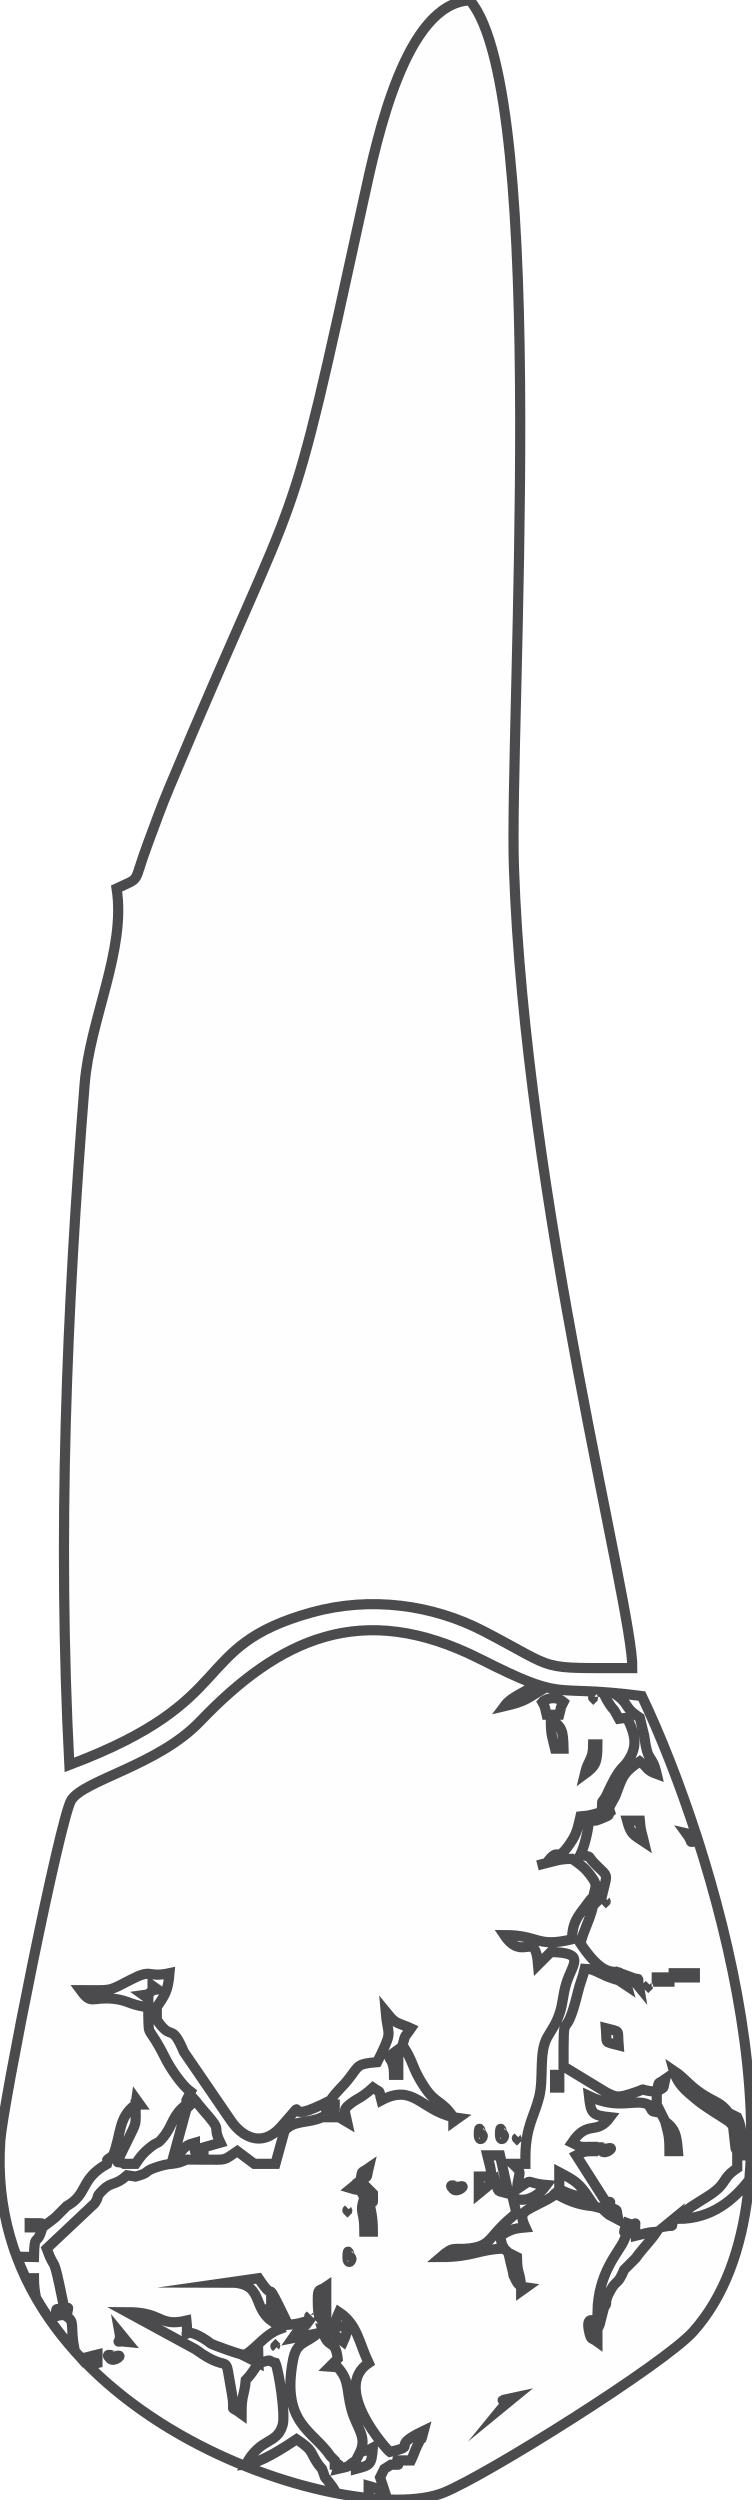
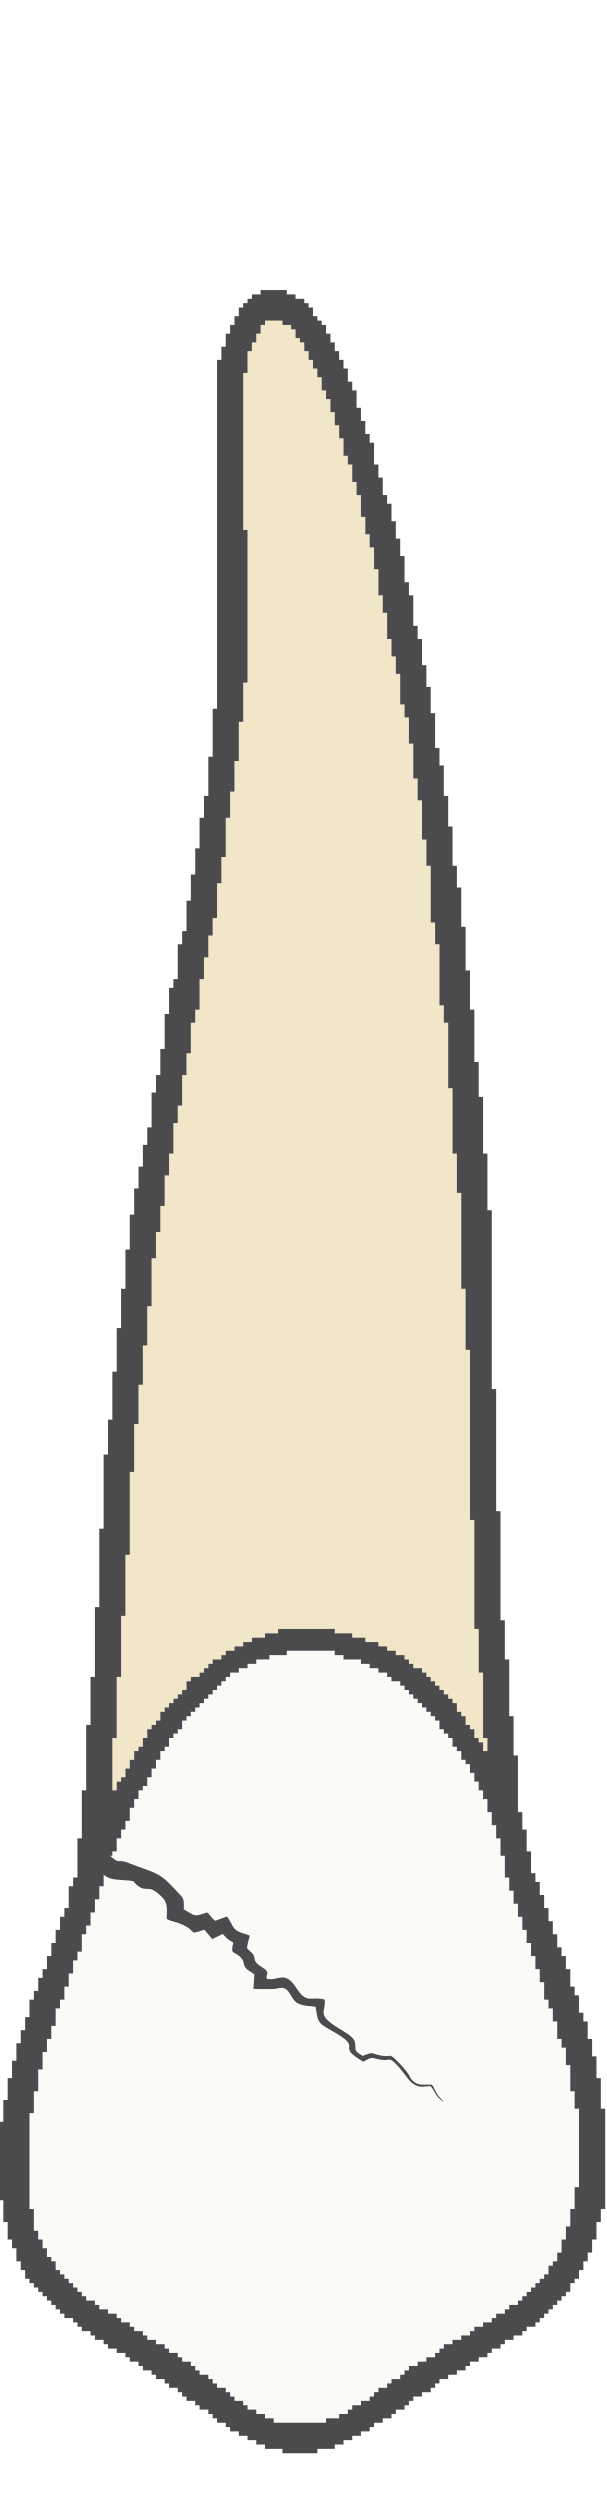
- <svg xmlns="http://www.w3.org/2000/svg" xml:space="preserve" width="739px" height="2458px" version="1.1" style="shape-rendering:geometricPrecision; text-rendering:geometricPrecision; image-rendering:optimizeQuality; fill-rule:evenodd; clip-rule:evenodd" viewBox="0 0 739 2457.4">
+ <svg xmlns="http://www.w3.org/2000/svg" xml:space="preserve" width="500px" height="2062px" version="1.1" style="shape-rendering:geometricPrecision; text-rendering:geometricPrecision; image-rendering:optimizeQuality; fill-rule:evenodd; clip-rule:evenodd" viewBox="0 0 500 2061.16">
  <defs>
    <style type="text/css">
   
-     .str0 {stroke:#4B4B4D;stroke-width:10;stroke-miterlimit:22.926}
-     .fil0 {fill:#FEFEFE}
+     .fil2 {fill:#4B4B4D}
+     .fil0 {fill:#F2E6C9}
+     .fil1 {fill:#FAFAF7}
   
  </style>
  </defs>
-   <g id="tooth-fissure-crown-25">
-     <path id="crown" class="fil0 str0" d="M631.04 1667.25c69.82,146.14 173.37,487.41 50.53,624.84 -28.42,31.8 -203.52,141.64 -245.49,158.42 -92.47,36.99 -454.48,-74.52 -435.78,-346.31 2.31,-33.66 58.82,-317.07 69.76,-334.59 12.37,-19.8 85.22,-34.18 126.55,-77.35 77.35,-80.81 158.51,-120.4 275.04,-61.61 87.65,44.2 65.95,24.35 159.39,36.6zm54.02 138.09c0.53,1.66 1.06,3.32 1.59,4.98 -12.29,-0.33 -3.3,3.52 -11.78,-8.04 7.61,1.77 1,-1.17 9.67,2.82l0.52 0.24zm53.16 313.53c-0.3,8.13 -0.78,16.16 -1.47,24.06 -14.63,18.69 -36.04,38.42 -70.21,38.42 7.23,-9.87 19.16,-15.39 30.92,-23.23 18.92,-12.6 10.85,-15.67 27.4,-26.76l0 -16.66c-0.61,-0.8 -1.41,-1.9 -1.64,-2.53l-2.53 -22.46 -4.16 -4.17c-9.7,-6.49 -23.09,-14.11 -32.27,-21.88 -9.9,-8.38 -18.31,-14.7 -21.89,-28.11 11.8,7.9 14,13.62 27.41,22.59 12.93,8.66 18.71,8.1 26.75,19.07l8.33 4.16c6.68,13.94 1.64,19.4 8.33,33.33l0 4.17 5.03 0zm-357.39 338.31c-1.33,-0.06 -2.66,-0.12 -4.02,-0.19 0.84,-4.09 3.01,-8.57 -14.36,-13.2 0,4.49 -0.07,8.48 -0.03,12.03 -10.16,-1.06 -20.85,-2.66 -31.95,-4.8 -1.58,-3.81 -4.74,-8.4 -10.92,-15.56l-2.93 -8.34c-0.64,-0.74 -1.57,-1.75 -1.92,-2.24 -0.36,-0.49 -1.43,-1.69 -1.86,-2.31 -8.87,-12.92 -3.87,-12.99 -21.21,-24.61 -11.16,7.48 -36.17,23.85 -49.99,25 14.52,-27.44 30.3,-19.09 36.24,-38.94 3.07,-10.23 -3.83,-53.77 -7.08,-61.06 -9.75,-2.44 0.09,-3.99 -16.66,0.02 -2.48,3.7 -3.23,5.3 -6.72,9.95 -4.31,5.74 -3.4,3.98 -5.78,6.72 -1.33,16.05 -4.16,13.43 -4.16,33.32 -13.6,-9.96 -5.6,1.46 -9.46,-19.7 -8.58,-47.01 1.54,-16.26 -35.58,-43.57l-67.44 -36.71c35.76,0 30.62,14.79 58.32,8.34 2.98,27.19 -8.79,-0.15 21.22,20.43 0.72,0.5 1.53,1.43 2.28,1.89 3.16,1.94 26.75,10.09 30.66,11l4.16 0c11.63,-7.79 19.61,-20.03 33.33,-24.99l-8.33 -16.67 0 8.34c-19.11,-14 -6.78,-37.49 -41.66,-37.49l29.16 -4.17c20.06,29.95 2.24,-10.28 29.16,45.82 11.25,-0.93 11.33,-1.95 20.83,-4.16 -9.73,13.27 -6.94,3.39 -16.53,17.29l24.86 -4.8c-12.4,10.78 -20.91,7.87 -24.39,26.39 -11.75,62.54 19.85,68.98 36.88,94.42l4.17 4.16 0 4.17c5.64,0 4.56,-1.31 2.92,4.16 14.2,-3.3 6.34,-0.58 17.91,-8.33l4.17 -8.33c7.04,-15.24 -3.66,-23.87 -8.48,-41.51 -5.32,-19.43 -1.58,-28.31 -13.6,-41.8l-7.76 -0.57 7.76 -7.76c-2.56,-21.31 -9.45,-6.81 -15.42,-29.16 24.51,2.68 1.28,-1.83 20.83,12.49 12.88,-27.85 -16.34,-2.82 -4.16,-29.16 18.34,12.29 19.56,30 29.16,49.99 -37.05,24.81 17.96,85.38 20.82,87.48 30.47,-7.1 -2.54,-3.62 33.33,-20.83 -4.41,16.53 0.76,-0.52 -6.3,14.53 -3.02,6.45 -3.59,9.19 -6.2,14.63l-13.74 0c-1.62,5.26 6.76,4.17 -5.84,4.17l-6.66 4.16 -4.16 8.34 7.13 21.72zm-294.02 -131.82c-2.31,-2.32 -4.6,-4.66 -6.85,-7.04 6.62,-0.83 8.03,-1.84 15.88,-3.67l0 8.33c-4.3,1.01 -6.68,1.76 -9.03,2.38zm-13.41 -14.17c-14.38,-16.09 -27.21,-33.54 -37.98,-52.34 -1.41,-6.59 -2.06,-13.28 -2.06,-19.18l-7.98 0c-3.29,-6.93 -6.28,-14.04 -9,-21.31 4.99,0.07 10.44,0.48 16.98,0.48 0.59,-26.4 2.84,-8.58 8.33,-29.16l-12.5 0 0 -4.16c21.26,0 6.91,-0.06 12.5,4.16l12.5 -9.57 11.25 -11.26c21.85,-12.26 12.53,-26.25 39.98,-41.65 2.11,-6.13 -4.38,-0.82 5.84,-8.33 8.2,-21.82 4.91,-37.42 22.08,-49.99l0.69 -4.86 3.47 4.86 -4.16 0c0,23.04 1.6,15.26 -8.76,37.07 -13.19,27.8 -10.16,16.32 -2.5,21.25l11.26 0c4.26,-6.38 6.88,-10.1 13.56,-15.6 9.56,-7.86 6.86,-2.13 13.98,-11.01 9.54,-11.87 8.45,-21.46 22.44,-31.71l0 -4.17 4.17 -8.33c-8.7,-6.38 -19.84,-22.8 -25.06,-33.26 -17.14,-34.36 -16.08,-18.29 -16.6,-41.72l0 -8.33c-16.33,-1.36 -20.18,-6.7 -33.56,-8.1 -22.69,-2.38 -22.04,6.52 -33.09,-8.57 31.55,0 26.11,1.84 48.52,-9.83 23.35,-12.16 15.57,-1.87 38.96,-6.83 -1.52,18.23 -4.83,21.88 -12.5,33.33l0 12.49c15.3,22.85 13.59,0.91 26.69,31.64l45.68 66.79c10.38,15.82 30.47,28.41 49.61,6.86 32.2,-36.23 -3.64,-0.8 40.48,-21.97l8.33 -4.17c6.72,-10.02 11.2,-12.18 19.07,-22.59 9.05,-11.97 7.47,-13.29 26.76,-14.9l4.16 -8.33c11.27,-23.47 6.18,-17.48 4.17,-41.66l5.63 6.86c0.86,0.78 3.56,3.09 4.59,3.75 2.2,1.4 11.74,4.6 14.77,6.06 -6.63,9.91 -5.04,4.33 -8.33,16.66 11.7,17.47 8.46,21.28 21.51,40.98 11.53,17.41 16.92,12.58 28.48,29.83l4.86 0.7 -4.86 3.47 0 -4.17c-32.61,-7.59 -39.23,-33.37 -70.82,-16.66 -3.15,-11.81 0.88,-6.1 -8.33,-12.5 -0.74,0.65 -1.73,1.6 -2.19,1.98 -0.46,0.38 -1.63,1.49 -2.21,1.95 -0.82,0.65 -3.75,2.89 -4.75,3.6 -4.18,2.96 -7.69,4.51 -10.43,6.53 -10.42,7.67 -8.38,6.88 -5.62,19.9l-8.12 -4.8 -16.67 0c-13.19,6.33 -27.71,2.35 -36.89,13.42l-8.93 32.41 -12.5 0 -8.33 0 -16.66 -12.5c-14.69,9.84 -9.05,8.33 -33.32,8.33l0.16 -11.99 16.5 -4.67c-9.37,-19.53 4.32,-8.04 -17.4,-32.59 -0.54,-0.62 -1.39,-1.73 -1.88,-2.29l-3.8 -4.53c-0.27,-1.32 -1.27,-1.5 -1.92,-2.25l-8.33 8.33 -12.49 45.83c11.92,-4.32 6.83,-8.76 20.82,-12.5l0 8.33 4.17 8.33 -12.5 0c-12.06,5.79 -13.02,2.42 -26.75,6.58 -17.23,5.21 -7.15,5.79 -23.23,10.08l-8.34 -1.24c-12.17,10.85 -15.05,5.63 -24.04,14.69 -8.53,8.61 -1.86,3.89 -7.91,12.92l-47.19 44.45c9.54,26.35 5.11,-1.23 16.66,55.4l0 2.92c-10.18,2.7 -5.63,-1.85 -8.33,8.33 10.82,-2.87 4.64,1.55 8.33,-8.33 4.93,2.99 5.54,-5.77 2.92,8.33 8.77,5.64 3.08,8.32 7.96,34.03zm451.89 -656.08c4.22,1.49 8.01,2.65 11.58,3.54 -1.17,0.66 -2.35,1.34 -3.57,2.06 -15.74,9.26 -15.73,11.51 -37.55,16.6 8.33,-11.38 24.06,-14.13 29.54,-22.2zm67.59 8.25c3.37,0.23 6.98,0.51 10.86,0.86l0.31 0.59c15.98,10.7 7.88,12.58 25,23.75l4.34 17.83c3.75,28.93 7.25,15.79 12.32,37.57 -10.89,-3.95 -8.31,-6.38 -16.66,-12.5 -17.69,11.85 -17.23,16.7 -24.06,34.2l-6.34 11.62 1.24 4.17c-3.89,3.37 3.39,1.67 -9.85,6.81 -6.81,2.65 -4.35,0.97 -10.98,1.52 -0.92,11.08 -4.53,25.39 -8.33,33.32 13.79,3.69 4.7,-0.39 15.04,9.95 13.16,13.17 11.49,7.22 5.79,31.71l-8.33 8.33c-3.74,16.06 -9.21,23.36 -12.5,37.49 32.29,48.22 37.88,11.93 45.82,41.66 -13.17,-8.82 -4.74,-3.55 -19.79,-9.37l-11.37 -5.29c-6.98,-2.61 -2.81,-1.36 -10.5,-2 -2.15,9.23 -4.29,12.84 -6.64,22.51 -13.9,57.35 -14.18,7.4 -14.18,73.3l41.48 25.25c10.88,5.89 13.11,5.4 26.6,1.06 18.86,-6.07 0.28,-3.26 23.56,-1.32 3.16,-11.81 -0.87,-6.1 8.33,-12.5 -2.84,11.89 0.63,6.27 -8.33,12.5l0 12.5 4.17 8.33 4.16 8.33c9.83,7.2 11.17,13.14 12.5,29.16l-8.33 0c0,-16.45 -1.31,-16.9 -4.17,-29.16l-4.16 -8.33c-11.89,-2.85 -6.27,0.63 -12.5,-8.33 -13.29,-6.15 -28.98,5.74 -58.32,-8.33 1.94,17.73 3.43,18.92 20.83,20.82 -13.59,18.55 -21.89,1.7 -37.49,25 10.02,4.81 5.42,4.16 20.83,4.16l0 4.17c-9.75,0 -10.78,1.25 -16.67,4.17l29.16 45.82c5.64,0 4.56,-1.31 2.93,4.16 10.13,6.18 6.46,-0.48 9.31,13.26l-9.31 -4.93c-9.58,-7.94 -3.33,-5.1 -15.42,-8.33 -16.18,-1.34 -26.15,-6.49 -37.49,-12.49 -6.4,5.56 3.77,-1.15 -6.97,5.53l-5.48 2.85c-18.69,9.79 -23.79,9.65 -16.71,24.94 -14.15,1.18 -15.25,3.18 -25,8.33 2.15,8.09 0.77,6.45 4.17,12.5l4.16 4.16 8.33 4.17c0.41,18.31 2.82,12.98 4.17,29.16l4.86 0.7 -4.86 3.47 0 -4.17c-2.68,-3.08 -2.72,-1.37 -5.52,-6.97 -4.1,-8.2 -1.07,-2.38 -3.03,-9.48 -1.98,-7.19 -2.21,-9.44 -3.95,-16.88l-4.16 -4.16c-24.7,0.55 -30.66,8.33 -62.49,8.33 13.48,-11.71 12.28,-6.47 28.91,-8.58 10.81,-1.38 15.72,-4.06 21.92,-11.41 26.05,-30.87 25.52,-14.6 19.99,-38.33 12.53,5.8 25.47,-1.78 33.32,-12.5 -22.99,-1.91 -11.16,-7.88 -29.16,4.17 1.55,-18.54 6.64,-14.75 -4.16,-24.99l12.5 0 0 -8.33c0.64,-28.91 8.27,-37.1 13.5,-57.31 4.79,-18.49 -0.58,-43.42 7.97,-58.69 5.36,-9.57 8.66,-12.7 12.57,-24.92 2.71,-8.45 2.83,-16.85 5.93,-27.42 5.92,-20.17 20.8,-30.82 -14.98,-31.62l-12.5 12.5c-2.97,-35.76 -14.71,-1.36 -33.32,-29.16 34.96,0 30.59,12.57 66.65,4.17 0.36,-16.4 4.97,-21.66 15.05,-34.94 7.71,-10.17 -0.01,-0.07 5.78,-6.72 2.53,-11.95 4.64,-11.5 -3.02,-21.67 -5.56,-7.39 -10.93,-11.21 -17.81,-15.82 -12.69,0.28 -15.19,1.88 -25,4.16l-8.95 2.3 8.95 -2.3c13.42,-18.3 8.28,2.14 22.82,-18.83 6.87,-9.91 7.71,-14.95 10.51,-26.99 11.25,-0.93 11.33,-1.95 20.83,-4.16 1.31,-15.35 -1.51,-6.01 4.16,-15.42 15.77,-35.07 16.55,-24.71 24.4,-39.42 7.75,-14.54 1.59,-26.56 -3.57,-38.05l-7.97 1.02 -4.53 -8.11c-6.46,-7.43 -8.69,-12.91 -11.17,-18.11zm-242.93 755.43l4.17 -8.33c8.08,-2.14 6.44,-0.76 12.49,-4.16 -1.41,16.98 -2.14,16.95 -16.66,20.82l0 -8.33zm-8.33 -245.77l1.24 -1.24c-0.08,0.08 -1.66,0.82 -1.24,1.24zm295.76 -220.78l1.24 -1.24c-0.08,0.08 -1.65,0.83 -1.24,1.24zm-54.15 -283.27l1.24 -1.24c-0.08,0.08 -1.66,0.83 -1.24,1.24zm-279.1 608.19l1.24 -1.24c-0.08,0.08 -1.66,0.83 -1.24,1.24zm204.11 -174.96l1.25 -1.24c-0.08,0.08 -1.66,0.83 -1.25,1.24zm87.48 -233.27l1.25 -1.25c-0.09,0.09 -1.66,0.83 -1.25,1.25zm-99.97 495.71l9.16 -7.5c-21.4,4.62 -2.96,-0.07 -9.16,7.5zm132.47 -411.57c-2.04,-11.66 2.37,-5.48 -7.5,-9.16l7.5 9.16zm24.99 235.78c11.66,-2.04 5.48,2.38 9.16,-7.5l-9.16 7.5zm-182.46 -90.81c0,10.06 6.72,1.43 2.66,0 -0.05,-0.02 -2.66,-11.94 -2.66,0zm20.83 0c0,10.06 6.72,1.43 2.66,0 -0.05,-0.02 -2.66,-11.94 -2.66,0zm-149.96 120.8c0,10.06 6.72,1.43 2.66,0 -0.05,-0.02 -2.66,-11.94 -2.66,0zm-216.62 83.31l-7.49 -9.16c2.39,12.99 -7.4,7.56 7.49,9.16zm320.76 -149.96c4.14,4.14 15.1,-5.72 4.97,-2.31 -0.11,0.04 -11.97,-4.69 -4.97,2.31zm-337.42 166.63c4.14,4.14 15.1,-5.72 4.97,-2.31 -0.11,0.03 -11.97,-4.69 -4.97,2.31zm483.22 -204.12c4.14,4.14 15.1,-5.72 4.97,-2.31 -0.11,0.04 -11.97,-4.69 -4.97,2.31zm-237.44 29.16c8.96,-6.23 5.48,-0.61 8.33,-12.5 -9.21,6.4 -5.18,0.68 -8.33,12.5l-9.17 7.5c11.47,3.67 7.12,-2.7 13.33,9.18 -5.35,15.82 0,11.11 0,33.31l8.33 0c0,-15.57 -2.08,-20.07 -4.16,-33.31 5.13,0.82 4.16,11.12 4.16,-4.18l-12.49 -12.5zm233.27 145.8c3.4,-6.05 2.02,-4.41 4.17,-12.5l-8.33 4.17c-0.07,0.1 -7.59,-4.22 -3.79,11.71 1.89,7.95 2.26,4.95 7.95,9.11l0 -12.49zm58.32 -341.59l12.5 0 0 -4.16 -12.5 0 0 4.16zm-32.08 283.27l11.25 -11.26c7.54,-10.54 14.35,-16.55 20.83,-26.23 -11.25,0.93 -11.33,1.95 -20.83,4.16 -1.86,-21.79 3.98,-7.53 -8.33,-12.49 -8.7,21.06 6.07,-3.31 -3.25,17.49 -5.01,11.18 -25.04,30.83 -25.91,69.98 14.9,-10.91 3.62,-4.57 12.5,-20.81 6.45,-11.82 7.22,-5.09 13.74,-20.84zm48.74 -287.43l20.83 0 0 -4.17 -20.83 0 0 4.17zm-87.48 -199.95c10.53,-7.72 12.5,-10.7 12.5,-29.16l-4.16 0c0,15.13 -4.95,14.61 -8.34,29.16zm33.33 266.6c-1.35,-16.28 2.52,-12.65 -12.5,-16.66 1.36,16.28 -2.52,12.65 12.5,16.66zm24.99 -199.95c-2.21,-9.5 -3.23,-9.58 -4.16,-20.83l-12.5 0c3.66,13.69 6.04,13.72 16.66,20.83zm-312.42 266.6l0 -8.33 8.33 0 0 8.33 -8.33 0zm224.95 -358.25l8.33 0c-0.42,-18.74 -1.49,-21.09 -12.5,-29.16 0,16.45 1.31,16.91 4.17,29.16zm-291.6 604.02l-8.33 -4.16 8.11 -4.52 0.22 8.68zm58.32 -62.48c0,19.99 1.95,17.65 8.33,24.99l0 -37.49c-7.02,4.88 -8.33,0.6 -8.33,12.5zm220.78 -587.36c3.15,5.61 2.27,4.6 4.16,12.5l12.5 0c2.93,-11.03 -0.33,-3.43 4.17,-12.5 -8.99,-7.51 -19.22,-1.96 -20.83,0zm-49.99 466.55l-12.5 0 0 16.67 16.02 -13.21c4,13.26 0.59,9.86 13.14,13.21l-8.33 -37.49 -12.5 0c2.22,9.49 3.21,9.58 4.17,20.82zm-337.42 -179.12l0 4.17 -4.86 -3.48 4.86 -0.69zm4.17 -4.17l-4.17 4.17 4.17 -4.17zm0 0l0 -4.16 4.86 3.47 -4.86 0.69zm241.61 58.32l0 25 -4.17 0c0,-22.14 -12.74,-12.61 4.17,-25zm-120.81 291.6l1.24 1.24c-0.08,-0.08 -1.65,-0.83 -1.24,-1.24zm-4.16 -33.33l-4.8 -8.12 4.8 8.12zm283.26 -137.46c15.54,8.22 19.42,10.44 29.16,24.99 -12.77,-1.06 -20.02,-3.95 -29.16,-8.33l0 -16.66zm-4.16 -95.81l4.16 0 0 12.49 -4.16 0 0 -12.49z" />
-     <path id="root" class="fil0 str0" d="M114.65 873.24c25.21,-11.92 15.26,-3.04 30.9,-44.68 7.23,-19.27 12.81,-35.25 20.94,-54.61 135.66,-323.34 112.71,-218.76 191.06,-578.18 13.43,-61.66 41.33,-192.66 104.44,-195.76 78.88,93.16 38.64,712.28 43.29,852.02 10.81,325.1 117.58,729.35 116.41,787.76 -96.09,-0.27 -69.73,3.42 -146.22,-36.34 -49.64,-25.81 -111.07,-34.65 -169.6,-18.26 -120.45,33.73 -67.8,86.01 -237.68,149.75 -11.8,-226.51 -2.64,-447.59 15.02,-669.2 5.11,-64.22 40.88,-131.94 31.44,-192.5z" />
+   <g id="fissure-crown">
+     <polygon id="root" class="fil0" points="232.96,267.6 240.15,267.6 240.15,271.2 243.75,271.2 243.75,278.39 247.35,278.39 247.35,281.99 250.95,281.99 250.95,289.19 254.54,289.19 254.54,296.38 258.14,296.38 258.14,303.57 261.74,303.57 261.74,310.77 265.33,310.77 265.33,321.56 268.93,321.56 268.93,328.75 272.53,328.75 272.53,339.54 276.12,339.54 276.12,350.33 279.72,350.33 279.72,361.13 283.32,361.13 283.32,375.52 286.91,375.52 286.91,382.71 290.51,382.71 290.51,397.1 294.11,397.1 294.11,407.89 297.71,407.89 297.71,425.88 301.3,425.88 301.3,440.26 304.9,440.26 304.9,451.06 308.5,451.06 308.5,469.04 312.1,469.04 312.1,490.62 315.7,490.62 315.7,505.01 319.29,505.01 319.29,526.6 322.89,526.6 322.89,540.98 326.49,540.98 326.49,555.37 330.08,555.37 330.08,580.55 333.68,580.55 333.68,591.35 337.28,591.35 337.28,612.93 340.87,612.93 340.87,641.7 344.47,641.7 344.47,659.69 348.07,659.69 348.07,692.06 351.66,692.06 351.66,713.65 355.26,713.65 355.26,760.41 358.86,760.41 358.86,778.4 362.46,778.4 362.46,828.76 366.05,828.76 366.05,843.14 369.65,843.14 369.65,897.1 373.25,897.1 373.25,951.06 376.84,951.06 376.84,983.43 380.44,983.43 380.44,1062.57 384.04,1062.57 384.04,1112.93 387.64,1112.93 387.64,1253.22 391.23,1253.22 391.23,1343.15 394.83,1343.15 394.83,1379.12 398.43,1379.12 398.43,1433.07 402.03,1433.07 402.03,1443.87 398.43,1443.87 398.43,1436.67 394.83,1436.67 394.83,1433.07 391.23,1433.07 391.23,1425.88 387.64,1425.88 387.64,1422.28 384.04,1422.28 384.04,1415.09 380.44,1415.09 380.44,1411.49 376.84,1411.49 376.84,1404.3 373.25,1404.3 373.25,1400.7 369.65,1400.7 369.65,1397.11 366.05,1397.11 366.05,1393.51 362.46,1393.51 362.46,1389.91 358.86,1389.91 358.86,1386.31 355.26,1386.31 355.26,1382.72 351.66,1382.72 351.66,1379.12 348.07,1379.12 348.07,1375.52 340.87,1375.52 340.87,1371.92 337.28,1371.92 337.28,1368.33 333.68,1368.33 333.68,1364.73 326.49,1364.73 326.49,1361.13 319.29,1361.13 319.29,1357.54 312.1,1357.54 312.1,1353.94 301.3,1353.94 301.3,1350.34 290.51,1350.34 290.51,1346.74 276.12,1346.74 276.12,1343.15 229.36,1343.15 229.36,1346.74 218.57,1346.74 218.57,1350.34 207.78,1350.34 207.78,1353.94 200.58,1353.94 200.58,1357.54 193.39,1357.54 193.39,1361.13 186.2,1361.13 186.2,1364.73 182.6,1364.73 182.6,1368.33 175.41,1368.33 175.41,1371.92 171.81,1371.92 171.81,1375.52 168.21,1375.52 168.21,1379.12 164.61,1379.12 164.61,1382.72 157.42,1382.72 157.42,1386.31 153.82,1386.31 153.82,1393.51 150.22,1393.51 150.22,1397.11 146.63,1397.11 146.63,1400.7 143.03,1400.7 143.03,1404.3 139.43,1404.3 139.43,1407.9 135.83,1407.9 135.83,1411.49 132.24,1411.49 132.24,1418.69 128.64,1418.69 128.64,1422.28 125.04,1422.28 125.04,1425.88 121.45,1425.88 121.45,1433.07 117.85,1433.07 117.85,1440.27 114.25,1440.27 114.25,1443.87 110.66,1443.87 110.66,1451.06 107.06,1451.06 107.06,1458.26 103.46,1458.26 103.46,1465.45 99.87,1465.45 99.87,1469.05 96.27,1469.05 96.27,1476.24 92.67,1476.24 92.67,1433.07 96.27,1433.07 96.27,1382.72 99.87,1382.72 99.87,1332.36 103.46,1332.36 103.46,1281.99 107.06,1281.99 107.06,1213.65 110.66,1213.65 110.66,1174.08 114.25,1174.08 114.25,1141.71 117.85,1141.71 117.85,1109.33 121.45,1109.33 121.45,1076.96 125.04,1076.96 125.04,1037.39 128.64,1037.39 128.64,1015.81 132.24,1015.81 132.24,994.22 135.83,994.22 135.83,969.04 139.43,969.04 139.43,951.06 143.03,951.06 143.03,925.88 146.63,925.88 146.63,911.49 150.22,911.49 150.22,886.31 153.82,886.31 153.82,868.33 157.42,868.33 157.42,843.14 161.02,843.14 161.02,832.35 164.61,832.35 164.61,807.17 168.21,807.17 168.21,789.19 171.81,789.19 171.81,771.2 175.41,771.2 175.41,756.81 179,756.81 179,728.04 182.6,728.04 182.6,706.45 186.2,706.45 186.2,674.08 189.79,674.08 189.79,652.5 193.39,652.5 193.39,627.31 196.99,627.31 196.99,594.94 200.58,594.94 200.58,562.57 204.18,562.57 204.18,436.67 200.58,436.67 200.58,307.17 204.18,307.17 204.18,289.19 207.78,289.19 207.78,281.99 211.37,281.99 211.37,274.79 214.97,274.79 214.97,267.6 218.57,267.6 218.57,264 232.96,264 " />
+     <polygon id="crown" class="fil1" points="276.12,1364.73 283.32,1364.73 283.32,1368.33 297.71,1368.33 297.71,1371.92 304.9,1371.92 304.9,1375.52 312.1,1375.52 312.1,1379.12 319.29,1379.12 319.29,1382.72 322.89,1382.72 322.89,1386.31 330.08,1386.31 330.08,1389.91 333.68,1389.91 333.68,1393.51 337.28,1393.51 337.28,1397.11 340.87,1397.11 340.87,1400.7 344.47,1400.7 344.47,1404.3 348.07,1404.3 348.07,1407.9 351.66,1407.9 351.66,1411.49 355.26,1411.49 355.26,1415.09 358.86,1415.09 358.86,1418.69 362.46,1418.69 362.46,1425.88 366.05,1425.88 366.05,1429.48 369.65,1429.48 369.65,1433.07 373.25,1433.07 373.25,1440.27 376.84,1440.27 376.84,1443.87 380.44,1443.87 380.44,1451.06 384.04,1451.06 384.04,1454.66 387.64,1454.66 387.64,1461.85 391.23,1461.85 391.23,1469.05 394.83,1469.05 394.83,1476.24 398.43,1476.24 398.43,1483.44 402.03,1483.44 402.03,1494.23 405.62,1494.23 405.62,1505.02 409.22,1505.02 409.22,1515.81 412.82,1515.81 412.82,1530.2 416.41,1530.2 416.41,1548.19 420.01,1548.19 420.01,1558.98 423.61,1558.98 423.61,1569.77 427.2,1569.77 427.2,1580.56 430.8,1580.56 430.8,1591.35 434.4,1591.35 434.4,1602.14 437.99,1602.14 437.99,1612.94 441.59,1612.94 441.59,1623.73 445.19,1623.73 445.19,1634.52 448.79,1634.52 448.79,1648.9 452.39,1648.9 452.39,1656.1 455.98,1656.1 455.98,1666.89 459.58,1666.89 459.58,1681.28 463.18,1681.28 463.18,1688.48 466.77,1688.48 466.77,1702.86 470.37,1702.86 470.37,1724.44 473.97,1724.44 473.97,1738.83 477.57,1738.83 477.57,1803.58 473.97,1803.58 473.97,1821.57 470.37,1821.57 470.37,1835.96 466.77,1835.96 466.77,1846.75 463.18,1846.75 463.18,1857.54 459.58,1857.54 459.58,1864.73 455.98,1864.73 455.98,1868.33 452.39,1868.33 452.39,1875.52 448.79,1875.52 448.79,1879.12 445.19,1879.12 445.19,1882.72 441.59,1882.72 441.59,1886.32 437.99,1886.32 437.99,1889.91 434.4,1889.91 434.4,1893.51 430.8,1893.51 430.8,1897.11 427.2,1897.11 427.2,1900.71 420.01,1900.71 420.01,1904.3 416.41,1904.3 416.41,1907.9 409.22,1907.9 409.22,1911.5 405.62,1911.5 405.62,1915.09 398.43,1915.09 398.43,1918.69 391.23,1918.69 391.23,1922.29 387.64,1922.29 387.64,1925.88 380.44,1925.88 380.44,1929.48 373.25,1929.48 373.25,1933.08 366.05,1933.08 366.05,1936.68 362.46,1936.68 362.46,1940.27 358.86,1940.27 358.86,1943.87 351.66,1943.87 351.66,1947.47 344.47,1947.47 344.47,1951.06 337.28,1951.06 337.28,1954.66 333.68,1954.66 333.68,1958.26 330.08,1958.26 330.08,1961.86 322.89,1961.86 322.89,1965.46 319.29,1965.46 319.29,1969.05 312.1,1969.05 312.1,1972.65 308.5,1972.65 308.5,1976.25 304.9,1976.25 304.9,1979.84 297.71,1979.84 297.71,1983.44 290.51,1983.44 290.51,1987.04 286.91,1987.04 286.91,1990.63 279.72,1990.63 279.72,1994.23 268.93,1994.23 268.93,1997.83 225.76,1997.83 225.76,1994.23 218.57,1994.23 218.57,1990.63 211.37,1990.63 211.37,1987.04 204.18,1987.04 204.18,1983.44 200.58,1983.44 200.58,1979.84 193.39,1979.84 193.39,1976.25 189.79,1976.25 189.79,1972.65 186.2,1972.65 186.2,1969.05 179,1969.05 179,1965.46 175.41,1965.46 175.41,1961.86 171.81,1961.86 171.81,1958.26 164.61,1958.26 164.61,1954.66 161.02,1954.66 161.02,1951.06 157.42,1951.06 157.42,1947.47 150.22,1947.47 150.22,1943.87 146.63,1943.87 146.63,1940.27 139.43,1940.27 139.43,1936.68 135.83,1936.68 135.83,1933.08 128.64,1933.08 128.64,1929.48 121.45,1929.48 121.45,1925.88 117.85,1925.88 117.85,1922.29 110.66,1922.29 110.66,1918.69 107.06,1918.69 107.06,1915.09 99.87,1915.09 99.87,1911.5 96.27,1911.5 96.27,1907.9 89.07,1907.9 89.07,1904.3 81.88,1904.3 81.88,1900.71 78.28,1900.71 78.28,1897.11 71.08,1897.11 71.08,1893.51 67.49,1893.51 67.49,1889.91 63.89,1889.91 63.89,1886.32 60.29,1886.32 60.29,1882.72 56.7,1882.72 56.7,1879.12 53.1,1879.12 53.1,1875.52 49.5,1875.52 49.5,1871.93 45.91,1871.93 45.91,1864.73 42.31,1864.73 42.31,1861.14 38.71,1861.14 38.71,1853.94 35.12,1853.94 35.12,1846.75 31.52,1846.75 31.52,1839.56 27.92,1839.56 27.92,1821.57 24.32,1821.57 24.32,1742.43 27.92,1742.43 27.92,1724.44 31.52,1724.44 31.52,1706.46 35.12,1706.46 35.12,1692.07 38.71,1692.07 38.71,1681.28 42.31,1681.28 42.31,1670.49 45.91,1670.49 45.91,1656.1 49.5,1656.1 49.5,1648.9 53.1,1648.9 53.1,1638.11 56.7,1638.11 56.7,1627.32 60.29,1627.32 60.29,1616.53 63.89,1616.53 63.89,1609.34 67.49,1609.34 67.49,1594.95 71.08,1594.95 71.08,1587.75 74.68,1587.75 74.68,1576.96 78.28,1576.96 78.28,1566.17 81.88,1566.17 81.88,1555.38 85.48,1555.38 85.48,1544.59 89.07,1544.59 89.07,1530.2 92.67,1530.2 92.67,1526.6 96.27,1526.6 96.27,1515.81 99.87,1515.81 99.87,1508.61 103.46,1508.61 103.46,1501.42 107.06,1501.42 107.06,1490.63 110.66,1490.63 110.66,1483.44 114.25,1483.44 114.25,1476.24 117.85,1476.24 117.85,1472.65 121.45,1472.65 121.45,1465.45 125.04,1465.45 125.04,1458.26 128.64,1458.26 128.64,1451.06 132.24,1451.06 132.24,1443.87 135.83,1443.87 135.83,1440.27 139.43,1440.27 139.43,1433.07 143.03,1433.07 143.03,1429.48 146.63,1429.48 146.63,1425.88 150.22,1425.88 150.22,1418.69 153.82,1418.69 153.82,1415.09 157.42,1415.09 157.42,1411.49 161.02,1411.49 161.02,1407.9 164.61,1407.9 164.61,1404.3 168.21,1404.3 168.21,1400.7 171.81,1400.7 171.81,1397.11 175.41,1397.11 175.41,1393.51 179,1393.51 179,1389.91 182.6,1389.91 182.6,1386.31 186.2,1386.31 186.2,1382.72 189.79,1382.72 189.79,1379.12 196.99,1379.12 196.99,1375.52 204.18,1375.52 204.18,1371.92 211.37,1371.92 211.37,1368.33 222.17,1368.33 222.17,1364.73 236.56,1364.73 236.56,1361.13 276.12,1361.13 " />
+     <path id="outline" class="fil2" d="M477.57 1738.83l-3.6 0 0 -14.39 -3.6 0 0 -21.58 -3.6 0 0 -14.38 -3.59 0 0 -7.2 -3.6 0 0 -14.39 -3.6 0 0 -10.79 -3.59 0 0 -7.2 -3.6 0 0 -14.38 -3.6 0 0 -10.79 -3.6 0 0 -10.79 -3.6 0 0 -10.8 -3.59 0 0 -10.79 -3.6 0 0 -10.79 -3.6 0 0 -10.79 -3.59 0 0 -10.79 -3.6 0 0 -10.79 -3.6 0 0 -17.99 -3.59 0 0 -14.39 -3.6 0 0 -10.79 -3.6 0 0 -10.79 -3.59 0 0 -10.79 -3.6 0 0 -7.2 -3.6 0 0 -7.19 -3.6 0 0 -7.2 -3.59 0 0 -7.19 -3.6 0 0 -3.6 -3.6 0 0 -7.19 -3.6 0 0 -3.6 -3.59 0 0 -7.2 -3.6 0 0 -3.59 -3.6 0 0 -3.6 -3.59 0 0 -7.19 -3.6 0 0 -3.6 -3.6 0 0 -3.6 -3.6 0 0 -3.59 -3.59 0 0 -3.6 -3.6 0 0 -3.6 -3.6 0 0 -3.59 -3.59 0 0 -3.6 -3.6 0 0 -3.6 -3.6 0 0 -3.6 -7.19 0 0 -3.59 -3.6 0 0 -3.6 -7.19 0 0 -3.6 -7.2 0 0 -3.6 -7.19 0 0 -3.59 -14.39 0 0 -3.6 -7.2 0 0 -3.6 -39.56 0 0 3.6 -14.39 0 0 3.6 -10.8 0 0 3.59 -7.19 0 0 3.6 -7.19 0 0 3.6 -7.2 0 0 3.6 -3.59 0 0 3.59 -3.6 0 0 3.6 -3.6 0 0 3.6 -3.59 0 0 3.6 -3.6 0 0 3.59 -3.6 0 0 3.6 -3.6 0 0 3.6 -3.59 0 0 3.59 -3.6 0 0 3.6 -3.6 0 0 3.6 -3.6 0 0 7.19 -3.59 0 0 3.6 -3.6 0 0 3.59 -3.6 0 0 7.2 -3.6 0 0 3.6 -3.59 0 0 7.19 -3.6 0 0 7.2 -3.6 0 0 7.19 -3.59 0 0 7.2 -3.6 0 0 3.59 -3.6 0 0 7.2 -3.59 0 0 7.19 -3.6 0 0 10.79 -3.6 0 0 7.19 -3.59 0 0 7.2 -3.6 0 0 10.79 -3.6 0 0 3.6 -1.82 0c8.58,7.92 5.3,1.99 15.2,5.96 20.5,8.2 24.58,6.71 37.56,21 8.05,8.86 8.24,6.81 7.95,17.2 9.86,5.58 7.98,6.54 19.15,2.56 3.54,2.57 3.15,4.69 7.02,6.88l9.31 -3.5c2.95,3.19 3.98,7.56 6.82,10.44 3.36,3.41 8.29,3.33 12.25,5.49 -1.11,2.99 -2.02,7.14 -2.4,10.17 1.99,2.48 4.45,3.73 5.55,6.1 1.26,2.69 0.02,3.7 2.88,6.69 2.09,2.19 6.07,3.8 7.52,5.76 2.09,2.84 -0.48,3.02 0.39,6.77 9.84,2 14.69,-7.33 24.18,7.27 9.12,14.04 11.4,6.77 23.58,9.84 1.21,10.65 -7.32,11.88 11.39,23.64 4.25,2.67 11.88,6.55 13.27,10.74 2.05,6.17 -2.37,7.14 6.62,12.05 10.54,-3.69 4.63,-2.23 15.5,-0.19 9.26,1.73 5.44,-3.45 14.7,6.18 9.34,9.71 8.16,11.48 10.67,14.07 4.87,5.04 8.97,3.37 16.23,3.63 2.71,3.4 2.82,6.76 7.13,11.32l3.17 3.34c-7.86,-4.87 -6.76,-8.05 -11.27,-13.34 -5.27,-0.28 -8.99,2.36 -15.22,-2.55 -3.5,-2.76 -7.32,-9.31 -11.23,-13.46 -8.83,-9.39 -6.02,-4.52 -14.22,-5.77 -8.51,-1.29 -6.19,-3.44 -14.82,1.62 -23.43,-13.47 -0.69,-10.45 -21.54,-22.93 -14.95,-8.94 -15.88,-7.08 -17.82,-22.29 -4.66,-1.08 -8.02,-0.19 -13.98,-2.61 -7.31,-2.98 -6.85,-15.1 -16.47,-12.87 -3.49,0.81 -3.24,0.71 -6.84,0.73 -5.19,0.03 -9.2,0.18 -14.06,-0.21l0.82 -11.75c-2.91,-2.65 -5.43,-2.97 -7.51,-5.89 -1.88,-2.63 -0.73,-4.46 -2.84,-7.08 -6.05,-7.5 -9.95,-2.03 -7.03,-13.41 -5.44,-3.01 -4.76,-3.05 -8.9,-7.17 -3.1,2.07 -5.66,2.66 -8.48,4.36l-6.53 -7.83c-14.34,4.95 -4.76,1.46 -19.39,-4.71 -4.24,-1.79 -7.9,-1.99 -11.65,-4.14 0.32,-8.14 0.74,-13.22 -3.31,-17.4 -11.3,-11.69 -12.46,-4.96 -18.74,-8.77 -8.09,-4.91 -0.64,-5.06 -13.68,-5.79 -9.96,-0.56 -13.03,-1.66 -16.3,-4.6l0 9.63 -3.6 0 0 10.79 -3.6 0 0 10.79 -3.6 0 0 10.79 -3.6 0 0 7.2 -3.59 0 0 14.39 -3.6 0 0 7.19 -3.6 0 0 10.79 -3.59 0 0 10.79 -3.6 0 0 10.79 -3.6 0 0 7.2 -3.59 0 0 14.39 -3.6 0 0 10.79 -3.6 0 0 10.79 -3.59 0 0 14.39 -3.6 0 0 17.98 -3.6 0 0 17.99 -3.6 0 0 79.14 3.6 0 0 17.99 3.6 0 0 7.19 3.6 0 0 7.19 3.59 0 0 7.2 3.6 0 0 3.59 3.6 0 0 7.2 3.59 0 0 3.59 3.6 0 0 3.6 3.6 0 0 3.6 3.59 0 0 3.6 3.6 0 0 3.59 3.6 0 0 3.6 3.59 0 0 3.6 7.2 0 0 3.6 3.6 0 0 3.59 7.19 0 0 3.6 7.2 0 0 3.6 3.6 0 0 3.59 7.19 0 0 3.6 3.6 0 0 3.6 7.19 0 0 3.59 3.6 0 0 3.6 7.19 0 0 3.6 7.19 0 0 3.6 3.6 0 0 3.59 7.2 0 0 3.6 3.59 0 0 3.6 7.2 0 0 3.59 3.6 0 0 3.6 3.59 0 0 3.6 7.2 0 0 3.6 3.6 0 0 3.6 3.59 0 0 3.59 7.2 0 0 3.6 3.59 0 0 3.6 3.6 0 0 3.59 7.19 0 0 3.6 3.6 0 0 3.6 7.19 0 0 3.59 7.2 0 0 3.6 7.19 0 0 3.6 43.17 0 0 -3.6 10.79 0 0 -3.6 7.19 0 0 -3.59 3.6 0 0 -3.6 7.2 0 0 -3.6 7.19 0 0 -3.59 3.6 0 0 -3.6 3.6 0 0 -3.6 7.19 0 0 -3.59 3.6 0 0 -3.6 7.19 0 0 -3.6 3.6 0 0 -3.6 3.6 0 0 -3.6 7.19 0 0 -3.59 7.19 0 0 -3.6 7.2 0 0 -3.6 3.6 0 0 -3.59 3.59 0 0 -3.6 7.2 0 0 -3.6 7.19 0 0 -3.6 7.2 0 0 -3.59 3.59 0 0 -3.6 7.2 0 0 -3.6 7.19 0 0 -3.59 3.6 0 0 -3.6 7.19 0 0 -3.6 3.6 0 0 -3.59 7.19 0 0 -3.6 3.6 0 0 -3.6 3.6 0 0 -3.6 3.59 0 0 -3.59 3.6 0 0 -3.6 3.6 0 0 -3.6 3.6 0 0 -3.6 3.6 0 0 -7.19 3.59 0 0 -3.6 3.6 0 0 -7.19 3.6 0 0 -10.79 3.59 0 0 -10.79 3.6 0 0 -14.39 3.6 0 0 -17.99 3.6 0 0 -64.75zm-273.39 -1176.26l-3.6 0 0 32.37 -3.59 0 0 32.37 -3.6 0 0 25.19 -3.6 0 0 21.58 -3.59 0 0 32.37 -3.6 0 0 21.59 -3.6 0 0 28.77 -3.59 0 0 14.39 -3.6 0 0 17.99 -3.6 0 0 17.98 -3.6 0 0 25.18 -3.59 0 0 10.79 -3.6 0 0 25.19 -3.6 0 0 17.98 -3.6 0 0 25.18 -3.59 0 0 14.39 -3.6 0 0 25.18 -3.6 0 0 17.98 -3.6 0 0 25.18 -3.59 0 0 21.59 -3.6 0 0 21.58 -3.6 0 0 39.57 -3.59 0 0 32.37 -3.6 0 0 32.38 -3.6 0 0 32.37 -3.59 0 0 39.57 -3.6 0 0 68.34 -3.6 0 0 50.37 -3.59 0 0 50.36 -3.6 0 0 50.35 -3.6 0 0 43.17 3.6 0 0 -7.19 3.6 0 0 -3.6 3.59 0 0 -7.19 3.6 0 0 -7.2 3.6 0 0 -7.19 3.59 0 0 -3.6 3.6 0 0 -7.2 3.6 0 0 -7.19 3.59 0 0 -3.6 3.6 0 0 -3.59 3.6 0 0 -7.2 3.59 0 0 -3.59 3.6 0 0 -3.6 3.6 0 0 -3.6 3.6 0 0 -3.59 3.59 0 0 -3.6 3.6 0 0 -7.2 3.6 0 0 -3.59 7.19 0 0 -3.6 3.6 0 0 -3.6 3.6 0 0 -3.6 3.6 0 0 -3.59 7.19 0 0 -3.6 3.6 0 0 -3.6 7.19 0 0 -3.59 7.19 0 0 -3.6 7.2 0 0 -3.6 10.79 0 0 -3.6 10.79 0 0 -3.59 46.76 0 0 3.59 14.39 0 0 3.6 10.79 0 0 3.6 10.8 0 0 3.6 7.19 0 0 3.59 7.2 0 0 3.6 7.19 0 0 3.6 3.6 0 0 3.59 3.59 0 0 3.6 7.2 0 0 3.6 3.59 0 0 3.6 3.6 0 0 3.59 3.6 0 0 3.6 3.6 0 0 3.6 3.59 0 0 3.6 3.6 0 0 3.59 3.6 0 0 3.6 3.59 0 0 7.19 3.6 0 0 3.6 3.6 0 0 7.19 3.6 0 0 3.6 3.59 0 0 7.19 3.6 0 0 3.6 3.6 0 0 7.2 3.6 0 0 -10.8 -3.6 0 0 -53.95 -3.6 0 0 -35.97 -3.6 0 0 -89.93 -3.59 0 0 -140.29 -3.6 0 0 -50.36 -3.6 0 0 -79.14 -3.6 0 0 -32.37 -3.59 0 0 -53.96 -3.6 0 0 -53.96 -3.6 0 0 -14.38 -3.59 0 0 -50.36 -3.6 0 0 -17.99 -3.6 0 0 -46.76 -3.6 0 0 -21.59 -3.59 0 0 -32.37 -3.6 0 0 -17.99 -3.6 0 0 -28.77 -3.59 0 0 -21.58 -3.6 0 0 -10.8 -3.6 0 0 -25.18 -3.59 0 0 -14.39 -3.6 0 0 -14.38 -3.6 0 0 -21.59 -3.59 0 0 -14.39 -3.6 0 0 -21.58 -3.6 0 0 -17.98 -3.6 0 0 -10.8 -3.6 0 0 -14.38 -3.59 0 0 -17.99 -3.6 0 0 -10.79 -3.6 0 0 -14.39 -3.6 0 0 -7.19 -3.59 0 0 -14.39 -3.6 0 0 -10.8 -3.6 0 0 -10.79 -3.59 0 0 -10.79 -3.6 0 0 -7.19 -3.6 0 0 -10.79 -3.59 0 0 -7.2 -3.6 0 0 -7.19 -3.6 0 0 -7.19 -3.59 0 0 -7.2 -3.6 0 0 -3.6 -3.6 0 0 -7.19 -3.6 0 0 -3.6 -7.19 0 0 -3.6 -14.39 0 0 3.6 -3.6 0 0 7.19 -3.6 0 0 7.2 -3.59 0 0 7.2 -3.6 0 0 17.98 -3.6 0 0 129.5 3.6 0 0 125.9zm32.38 -320.15l7.19 0 0 3.6 7.2 0 0 3.59 3.59 0 0 3.6 3.6 0 0 7.19 3.6 0 0 3.6 3.59 0 0 3.6 3.6 0 0 7.19 3.6 0 0 7.2 3.59 0 0 7.2 3.6 0 0 7.19 3.6 0 0 7.19 3.59 0 0 10.79 3.6 0 0 7.2 3.6 0 0 14.39 3.6 0 0 10.79 3.59 0 0 10.79 3.6 0 0 7.2 3.6 0 0 17.98 3.6 0 0 10.79 3.6 0 0 14.39 3.59 0 0 7.19 3.6 0 0 14.39 3.6 0 0 14.39 3.59 0 0 14.39 3.6 0 0 21.58 3.6 0 0 10.79 3.59 0 0 25.19 3.6 0 0 10.79 3.6 0 0 21.58 3.59 0 0 17.98 3.6 0 0 21.59 3.6 0 0 28.77 3.6 0 0 14.39 3.59 0 0 25.18 3.6 0 0 25.18 3.6 0 0 32.38 3.59 0 0 17.98 3.6 0 0 32.38 3.6 0 0 35.97 3.6 0 0 32.37 3.59 0 0 43.17 3.6 0 0 28.78 3.6 0 0 46.76 3.6 0 0 46.76 3.59 0 0 147.48 3.6 0 0 100.73 3.6 0 0 89.92 3.59 0 0 32.38 3.6 0 0 46.76 3.6 0 0 32.37 3.59 0 0 46.77 3.6 0 0 14.38 3.6 0 0 17.99 3.59 0 0 17.99 3.6 0 0 7.19 3.6 0 0 10.79 3.6 0 0 10.79 3.6 0 0 10.8 3.59 0 0 10.79 3.6 0 0 10.79 3.6 0 0 7.2 3.59 0 0 10.79 3.6 0 0 14.38 3.6 0 0 7.2 3.6 0 0 14.39 3.59 0 0 7.19 3.6 0 0 14.39 3.6 0 0 14.39 3.59 0 0 17.98 3.6 0 0 25.18 3.6 0 0 82.74 -3.6 0 0 10.79 -3.6 0 0 14.39 -3.59 0 0 10.79 -3.6 0 0 7.19 -3.6 0 0 7.2 -3.59 0 0 7.19 -3.6 0 0 3.6 -3.6 0 0 7.19 -3.6 0 0 3.6 -3.59 0 0 3.6 -3.6 0 0 3.6 -3.6 0 0 3.59 -3.59 0 0 3.6 -3.6 0 0 3.6 -3.6 0 0 3.59 -3.6 0 0 3.6 -7.19 0 0 3.6 -3.6 0 0 3.59 -7.19 0 0 3.6 -7.2 0 0 3.6 -3.59 0 0 3.6 -7.2 0 0 3.59 -3.59 0 0 3.6 -7.2 0 0 3.6 -7.19 0 0 3.59 -3.6 0 0 3.6 -7.2 0 0 3.6 -7.19 0 0 3.6 -7.19 0 0 3.6 -3.6 0 0 3.59 -3.6 0 0 3.6 -7.19 0 0 3.6 -7.2 0 0 3.59 -3.59 0 0 3.6 -3.6 0 0 3.6 -7.19 0 0 3.59 -3.6 0 0 3.6 -7.19 0 0 3.6 -7.2 0 0 3.59 -3.6 0 0 3.6 -7.19 0 0 3.6 -7.2 0 0 3.59 -7.19 0 0 3.6 -7.2 0 0 3.6 -14.38 0 0 3.6 -28.78 0 0 -3.6 -14.39 0 0 -3.6 -7.2 0 0 -3.6 -7.19 0 0 -3.59 -7.19 0 0 -3.6 -7.2 0 0 -3.6 -3.59 0 0 -3.59 -7.2 0 0 -3.6 -3.59 0 0 -3.6 -3.6 0 0 -3.59 -7.2 0 0 -3.6 -3.59 0 0 -3.6 -7.2 0 0 -3.59 -3.6 0 0 -3.6 -3.59 0 0 -3.6 -7.2 0 0 -3.59 -3.6 0 0 -3.6 -7.19 0 0 -3.6 -3.6 0 0 -3.6 -7.19 0 0 -3.6 -3.6 0 0 -3.59 -7.19 0 0 -3.6 -3.6 0 0 -3.6 -7.19 0 0 -3.59 -7.2 0 0 -3.6 -3.59 0 0 -3.6 -7.2 0 0 -3.6 -3.6 0 0 -3.59 -7.19 0 0 -3.6 -3.6 0 0 -3.6 -3.6 0 0 -3.59 -7.19 0 0 -3.6 -3.6 0 0 -3.6 -3.59 0 0 -3.59 -3.6 0 0 -3.6 -3.6 0 0 -3.6 -3.59 0 0 -3.6 -3.6 0 0 -3.59 -3.6 0 0 -3.6 -3.6 0 0 -3.6 -3.59 0 0 -7.19 -3.6 0 0 -7.2 -3.6 0 0 -10.79 -3.59 0 0 -7.19 -3.6 0 0 -14.39 -3.6 0 0 -17.99 -3.6 0 0 -64.74 3.6 0 0 -17.99 3.6 0 0 -17.99 3.6 0 0 -14.38 3.59 0 0 -14.39 3.6 0 0 -10.8 3.6 0 0 -10.79 3.59 0 0 -14.39 3.6 0 0 -7.19 3.6 0 0 -10.79 3.6 0 0 -7.19 3.59 0 0 -10.79 3.6 0 0 -10.8 3.6 0 0 -10.79 3.59 0 0 -10.79 3.6 0 0 -7.2 3.6 0 0 -17.98 3.59 0 0 -7.19 3.6 0 0 -32.38 3.6 0 0 -39.57 3.59 0 0 -53.96 3.6 0 0 -39.56 3.6 0 0 -57.56 3.6 0 0 -64.75 3.6 0 0 -61.15 3.59 0 0 -28.77 3.6 0 0 -39.58 3.6 0 0 -35.96 3.6 0 0 -32.38 3.59 0 0 -32.37 3.6 0 0 -28.78 3.6 0 0 -21.59 3.59 0 0 -17.98 3.6 0 0 -17.98 3.6 0 0 -14.4 3.59 0 0 -28.77 3.6 0 0 -14.39 3.6 0 0 -21.58 3.59 0 0 -28.78 3.6 0 0 -21.58 3.6 0 0 -7.2 3.6 0 0 -28.77 3.59 0 0 -10.8 3.6 0 0 -25.17 3.6 0 0 -21.59 3.6 0 0 -21.58 3.59 0 0 -25.18 3.6 0 0 -17.99 3.6 0 0 -32.37 3.6 0 0 -39.57 3.59 0 0 -287.77 3.6 0 0 -10.79 3.6 0 0 -10.8 3.59 0 0 -7.19 3.6 0 0 -7.2 3.6 0 0 -7.19 3.59 0 0 -3.6 3.6 0 0 -3.59 3.6 0 0 -3.6 7.19 0 0 -3.6 21.59 0 0 3.6z" />
  </g>
</svg>
